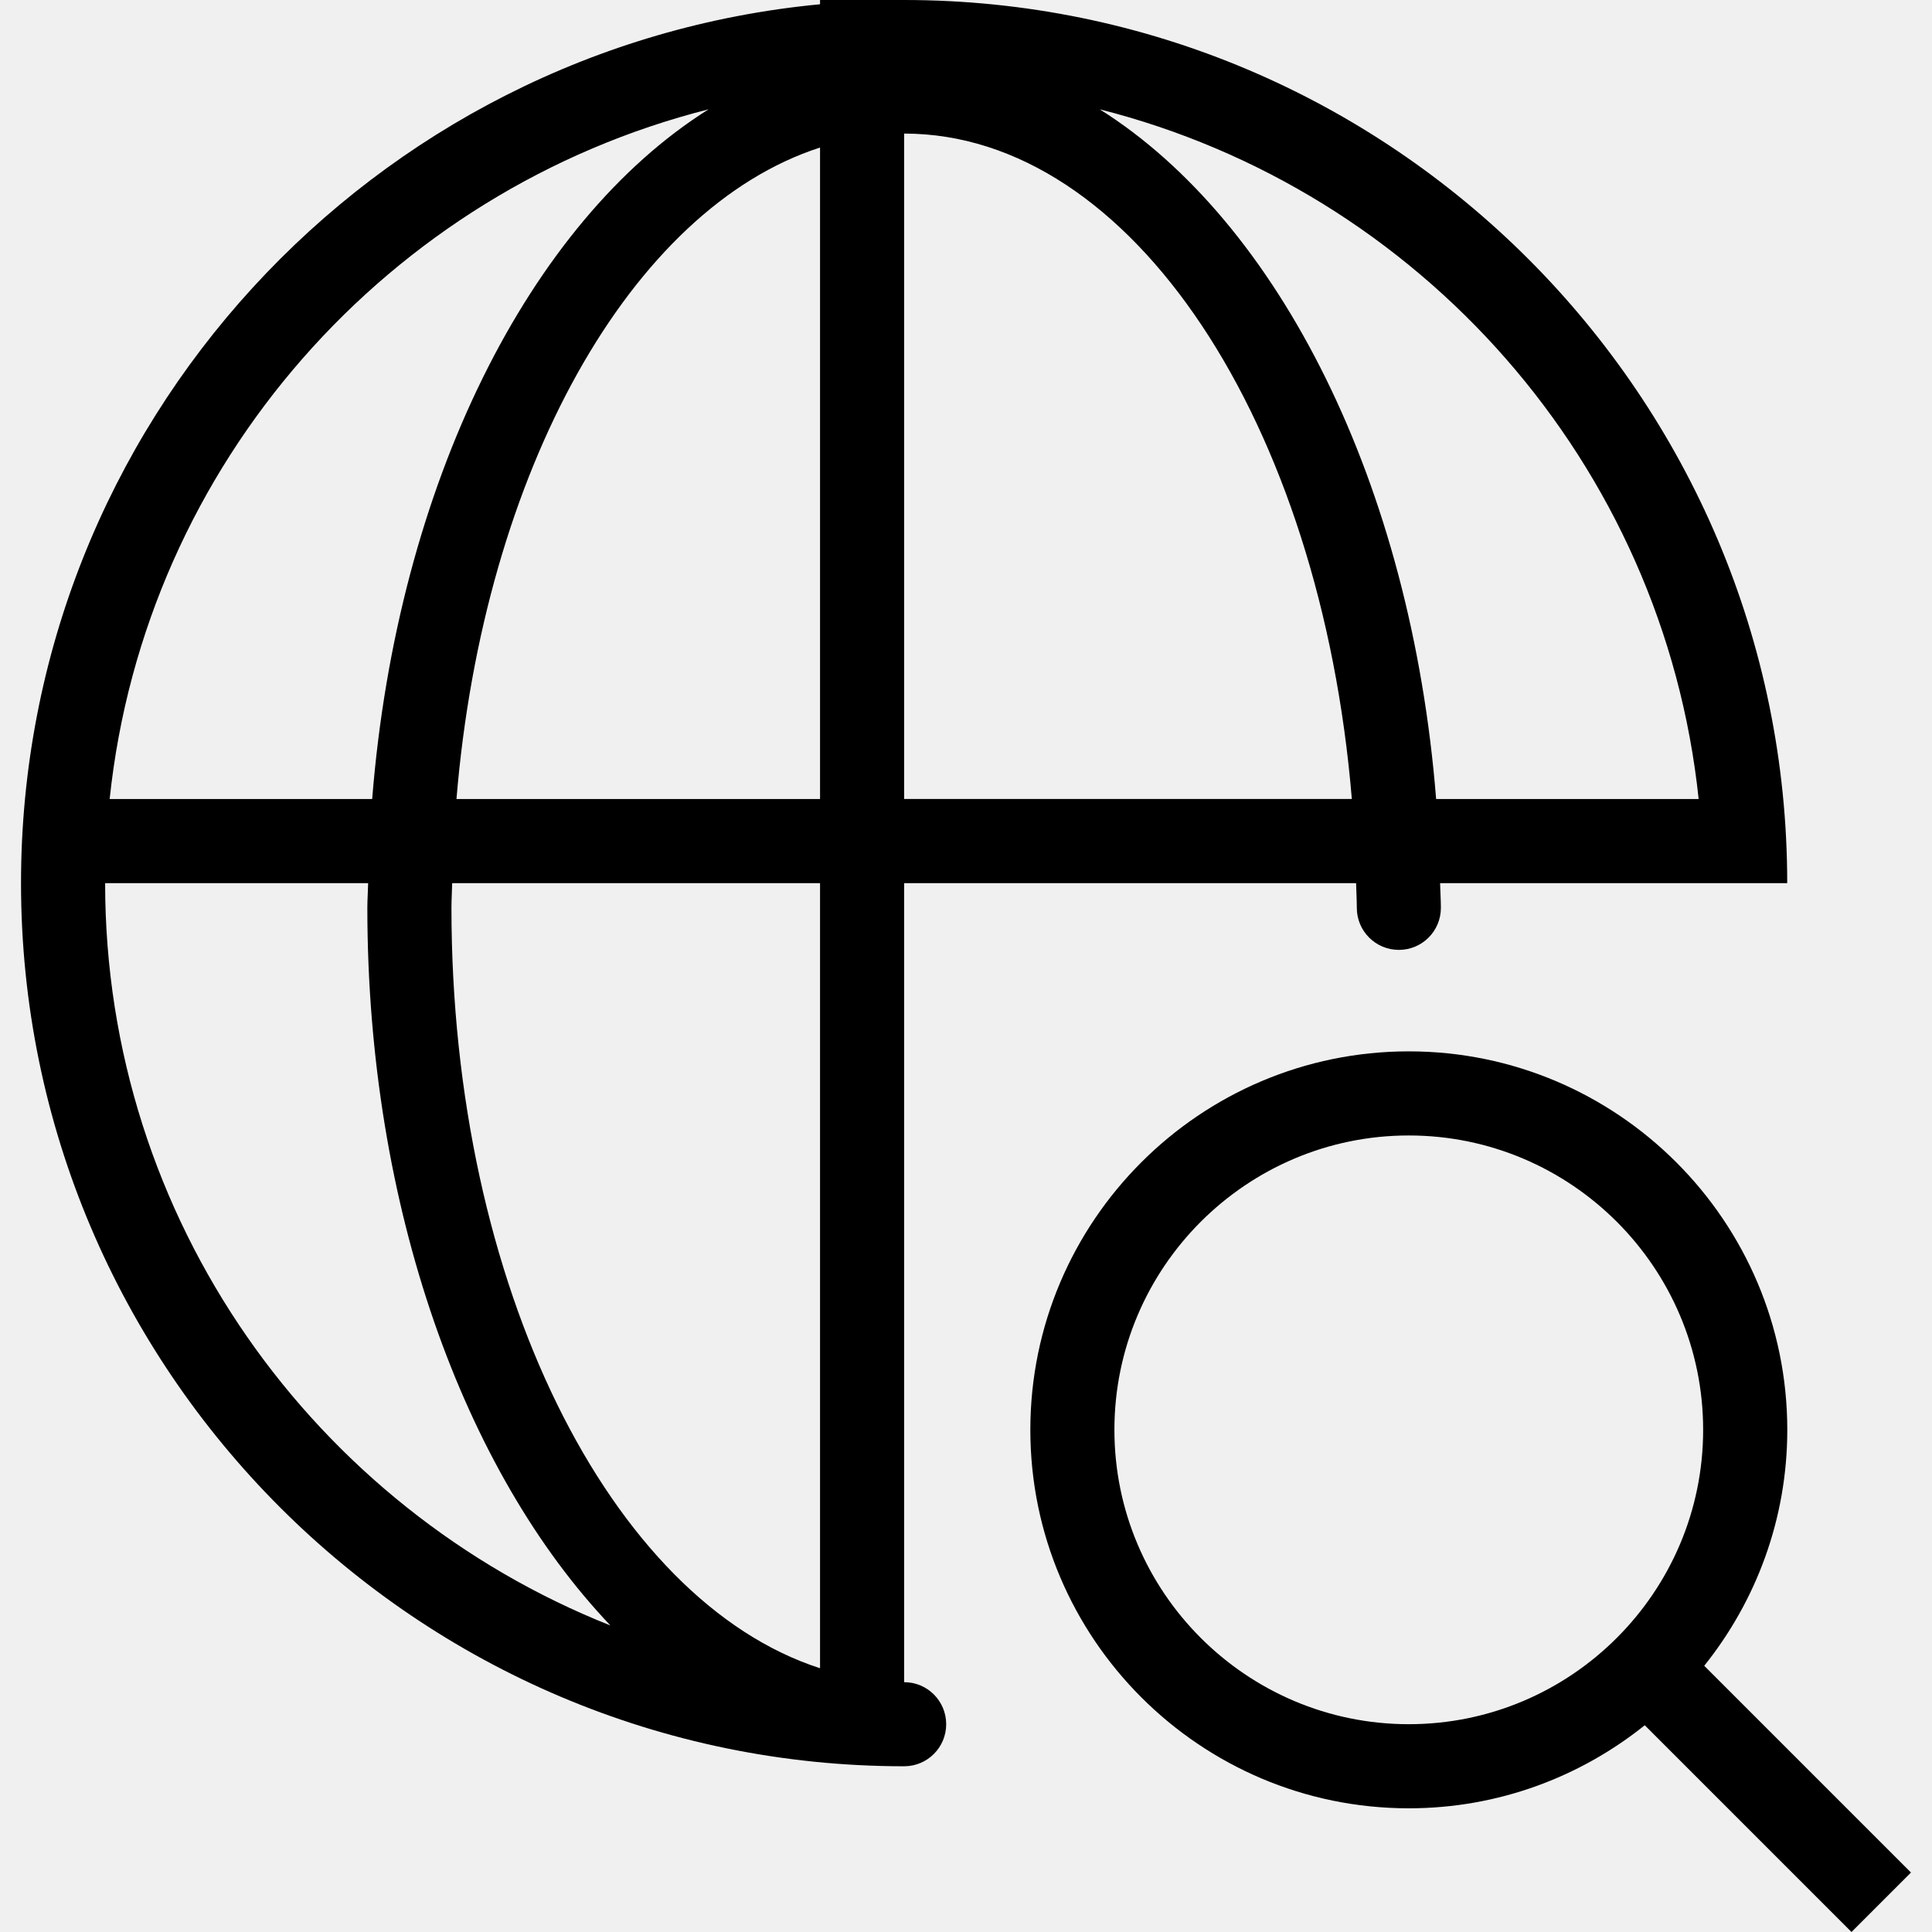
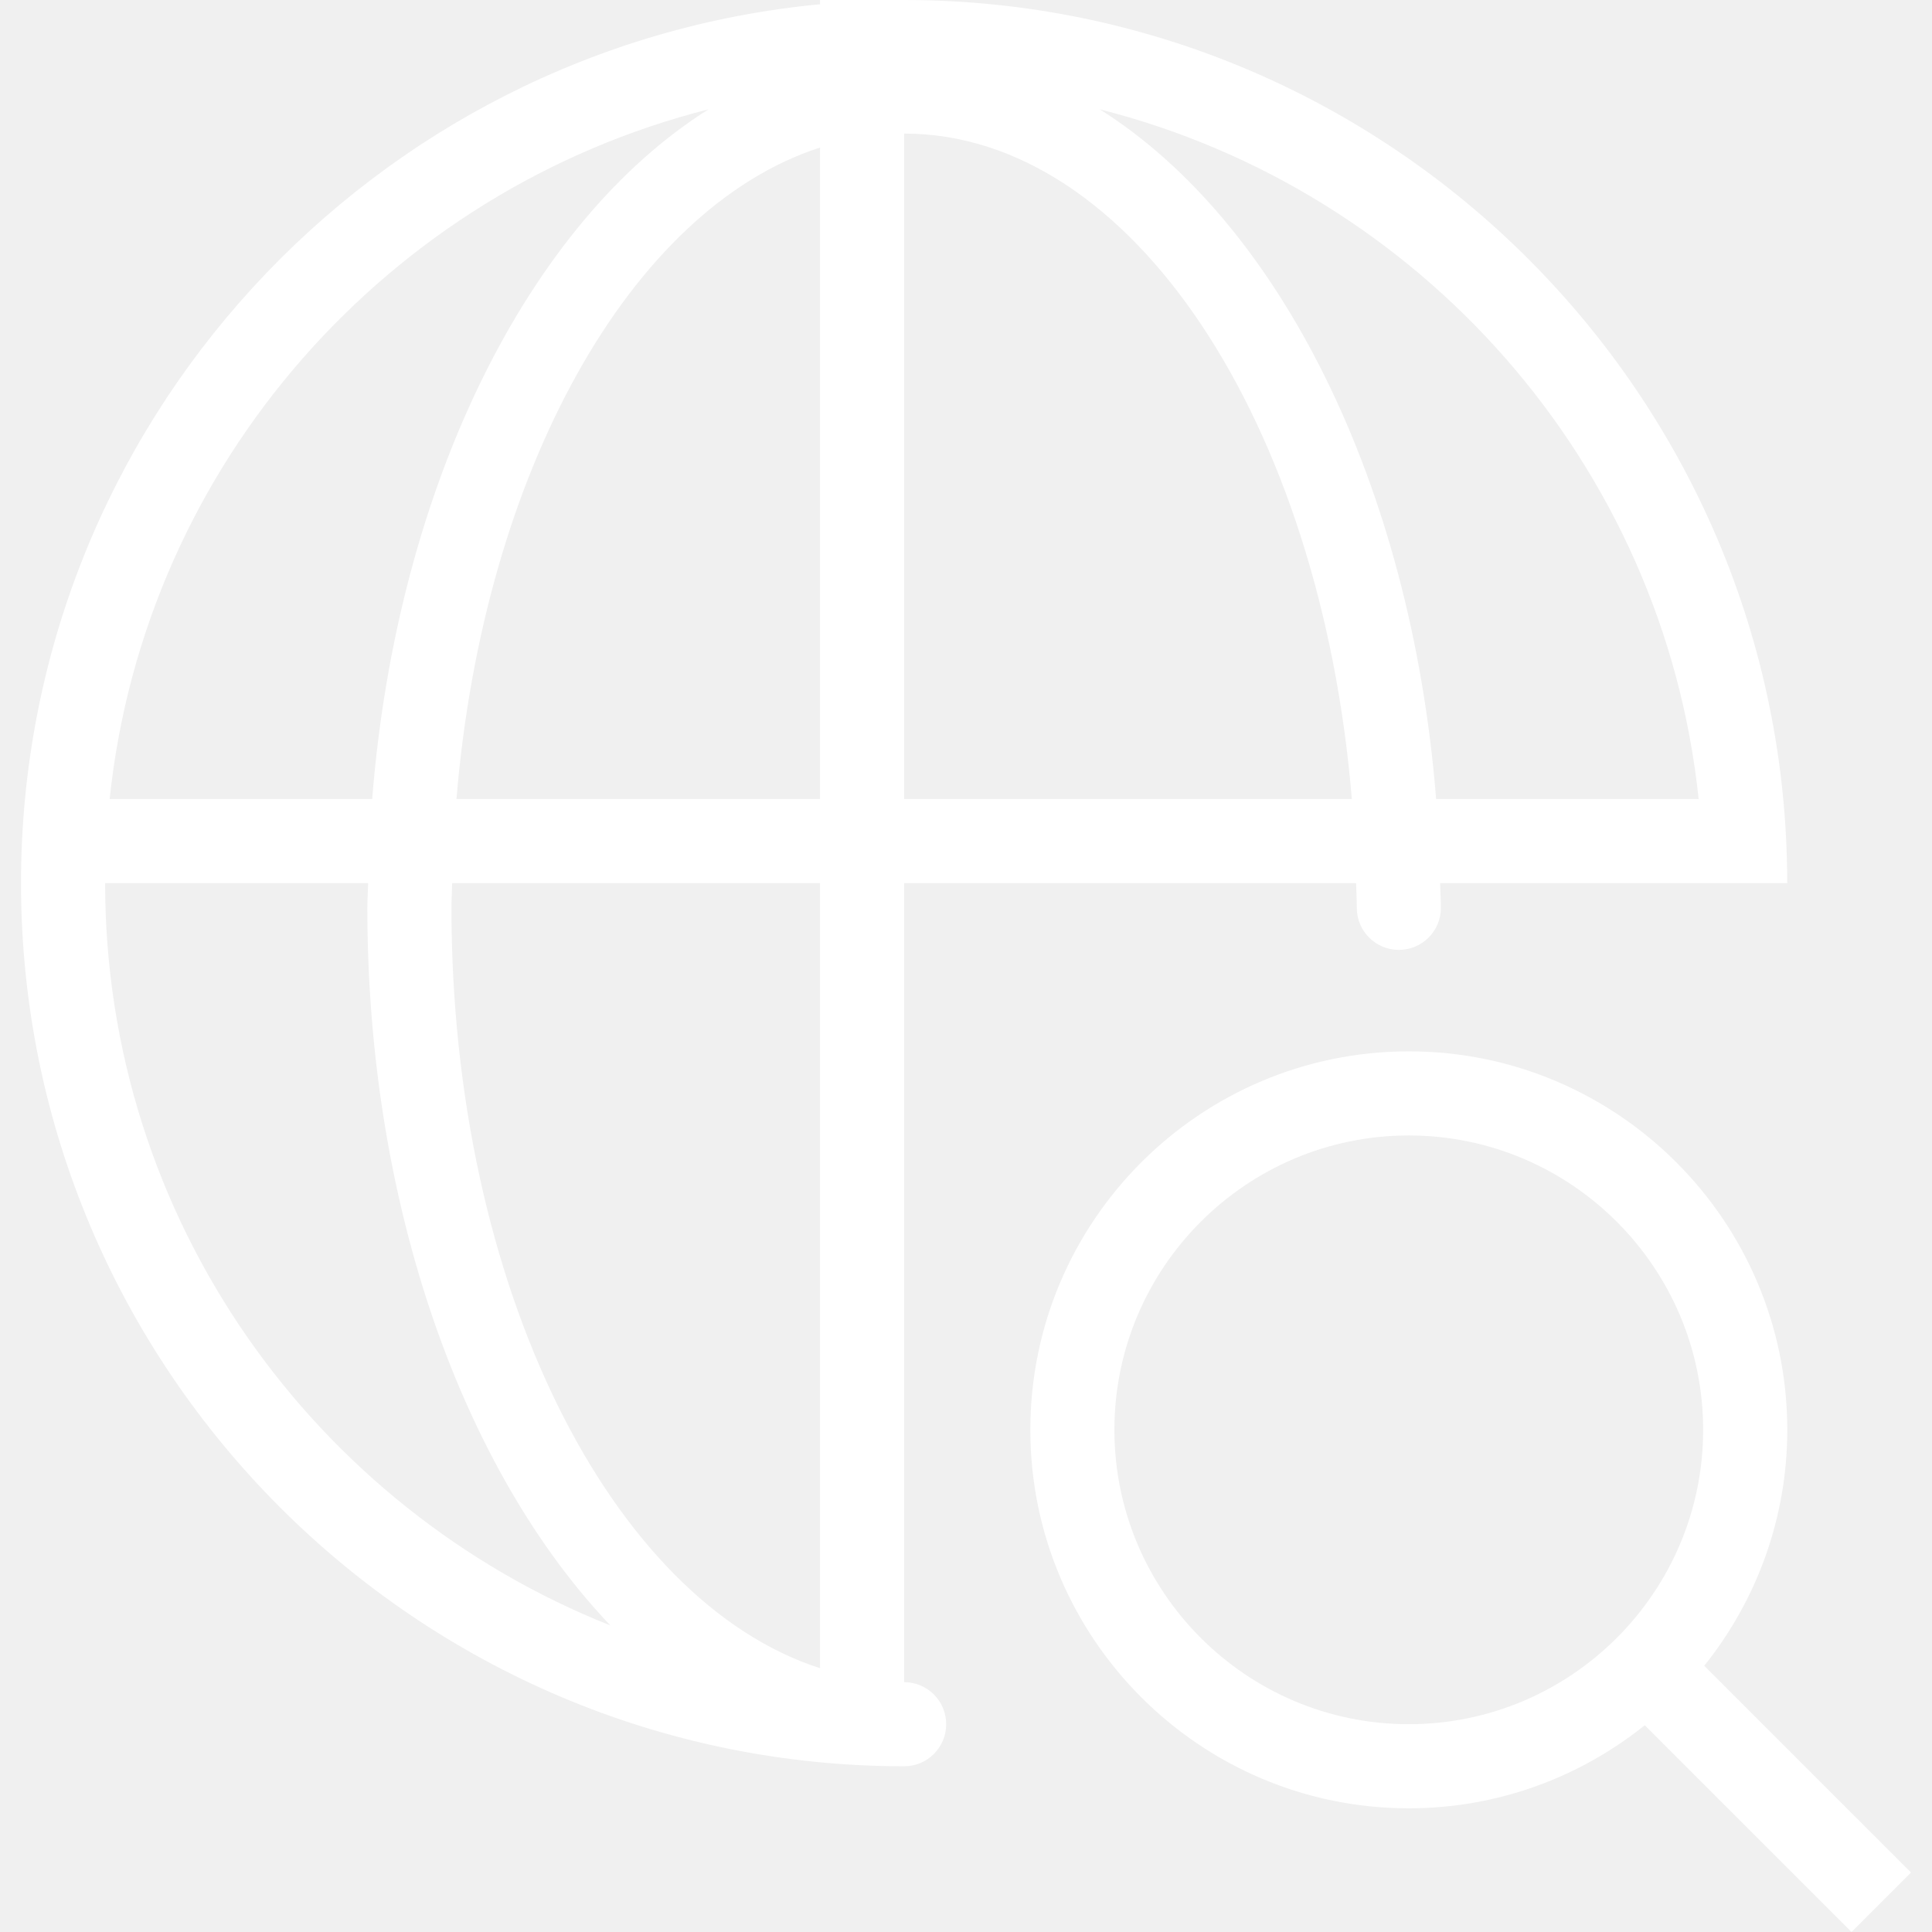
- <svg xmlns="http://www.w3.org/2000/svg" version="1.1" id="Layer_1" x="0px" y="0px" viewBox="0 0 512 512" style="enable-background:new 0 0 512 512;" xml:space="preserve" class="w-24 h-24">
-   <g>
+ <svg xmlns="http://www.w3.org/2000/svg" version="1.1" id="Layer_1" x="0px" y="0px" viewBox="0 0 512 512" style="enable-background:new 0 0 512 512;" xml:space="preserve" class="w-24 h-24" fill="white">
+   <g fill="white">
    <path d="M239.61,445.79V234.04h119.77c0.04,2.2,0.19,4.34,0.19,6.55c0,6.16,4.99,11.14,11.14,11.14c6.16,0,11.14-4.98,11.14-11.14   c0-2.21-0.17-4.36-0.21-6.55h69.7h15.74h6.55C473.65,104.99,368.65,0,239.61,0h-22.29v1.13C98.7,12.4,5.57,112.52,5.57,234.04   c0,129.04,104.99,234.04,234.04,234.04c6.16,0,11.14-4.99,11.14-11.14C250.75,450.77,245.77,445.79,239.61,445.79z M217.32,442.1   c-55.53-17.94-97.68-101.4-97.68-201.51c0-2.21,0.15-4.36,0.19-6.55h97.49V442.1z M120.97,211.75   c7.2-86.94,46.27-156.48,96.35-172.65v172.65H120.97z M239.61,211.75V35.4c60.41,0,110.4,76.84,118.64,176.34H239.61z    M450.16,211.75h-69.57c-6.65-83.53-41.68-152.94-89.15-182.78C376.19,50.42,440.81,122.86,450.16,211.75z M187.78,28.97   c-47.47,29.84-82.5,99.24-89.15,182.78H29.06C38.4,122.86,103.03,50.42,187.78,28.97z M27.86,234.04h69.7   c-0.04,2.2-0.21,4.34-0.21,6.55c0,79.5,25.68,149.5,64.42,190.18C83.46,399.67,27.86,323.3,27.86,234.04z" />
    <path d="M506.43,496.24l-54.79-54.79c13.74-17.16,22.01-38.89,22.01-62.53c0-55.31-44.99-100.3-100.3-100.3   c-55.31,0-100.3,44.99-100.3,100.3s44.99,100.3,100.3,100.3c23.65,0,45.37-8.27,62.53-22.01L490.67,512L506.43,496.24z    M295.33,378.92c0-43.01,35-78.01,78.01-78.01c43.01,0,78.01,35,78.01,78.01s-35,78.01-78.01,78.01   C330.33,456.93,295.33,421.93,295.33,378.92z" />
  </g>
</svg>
